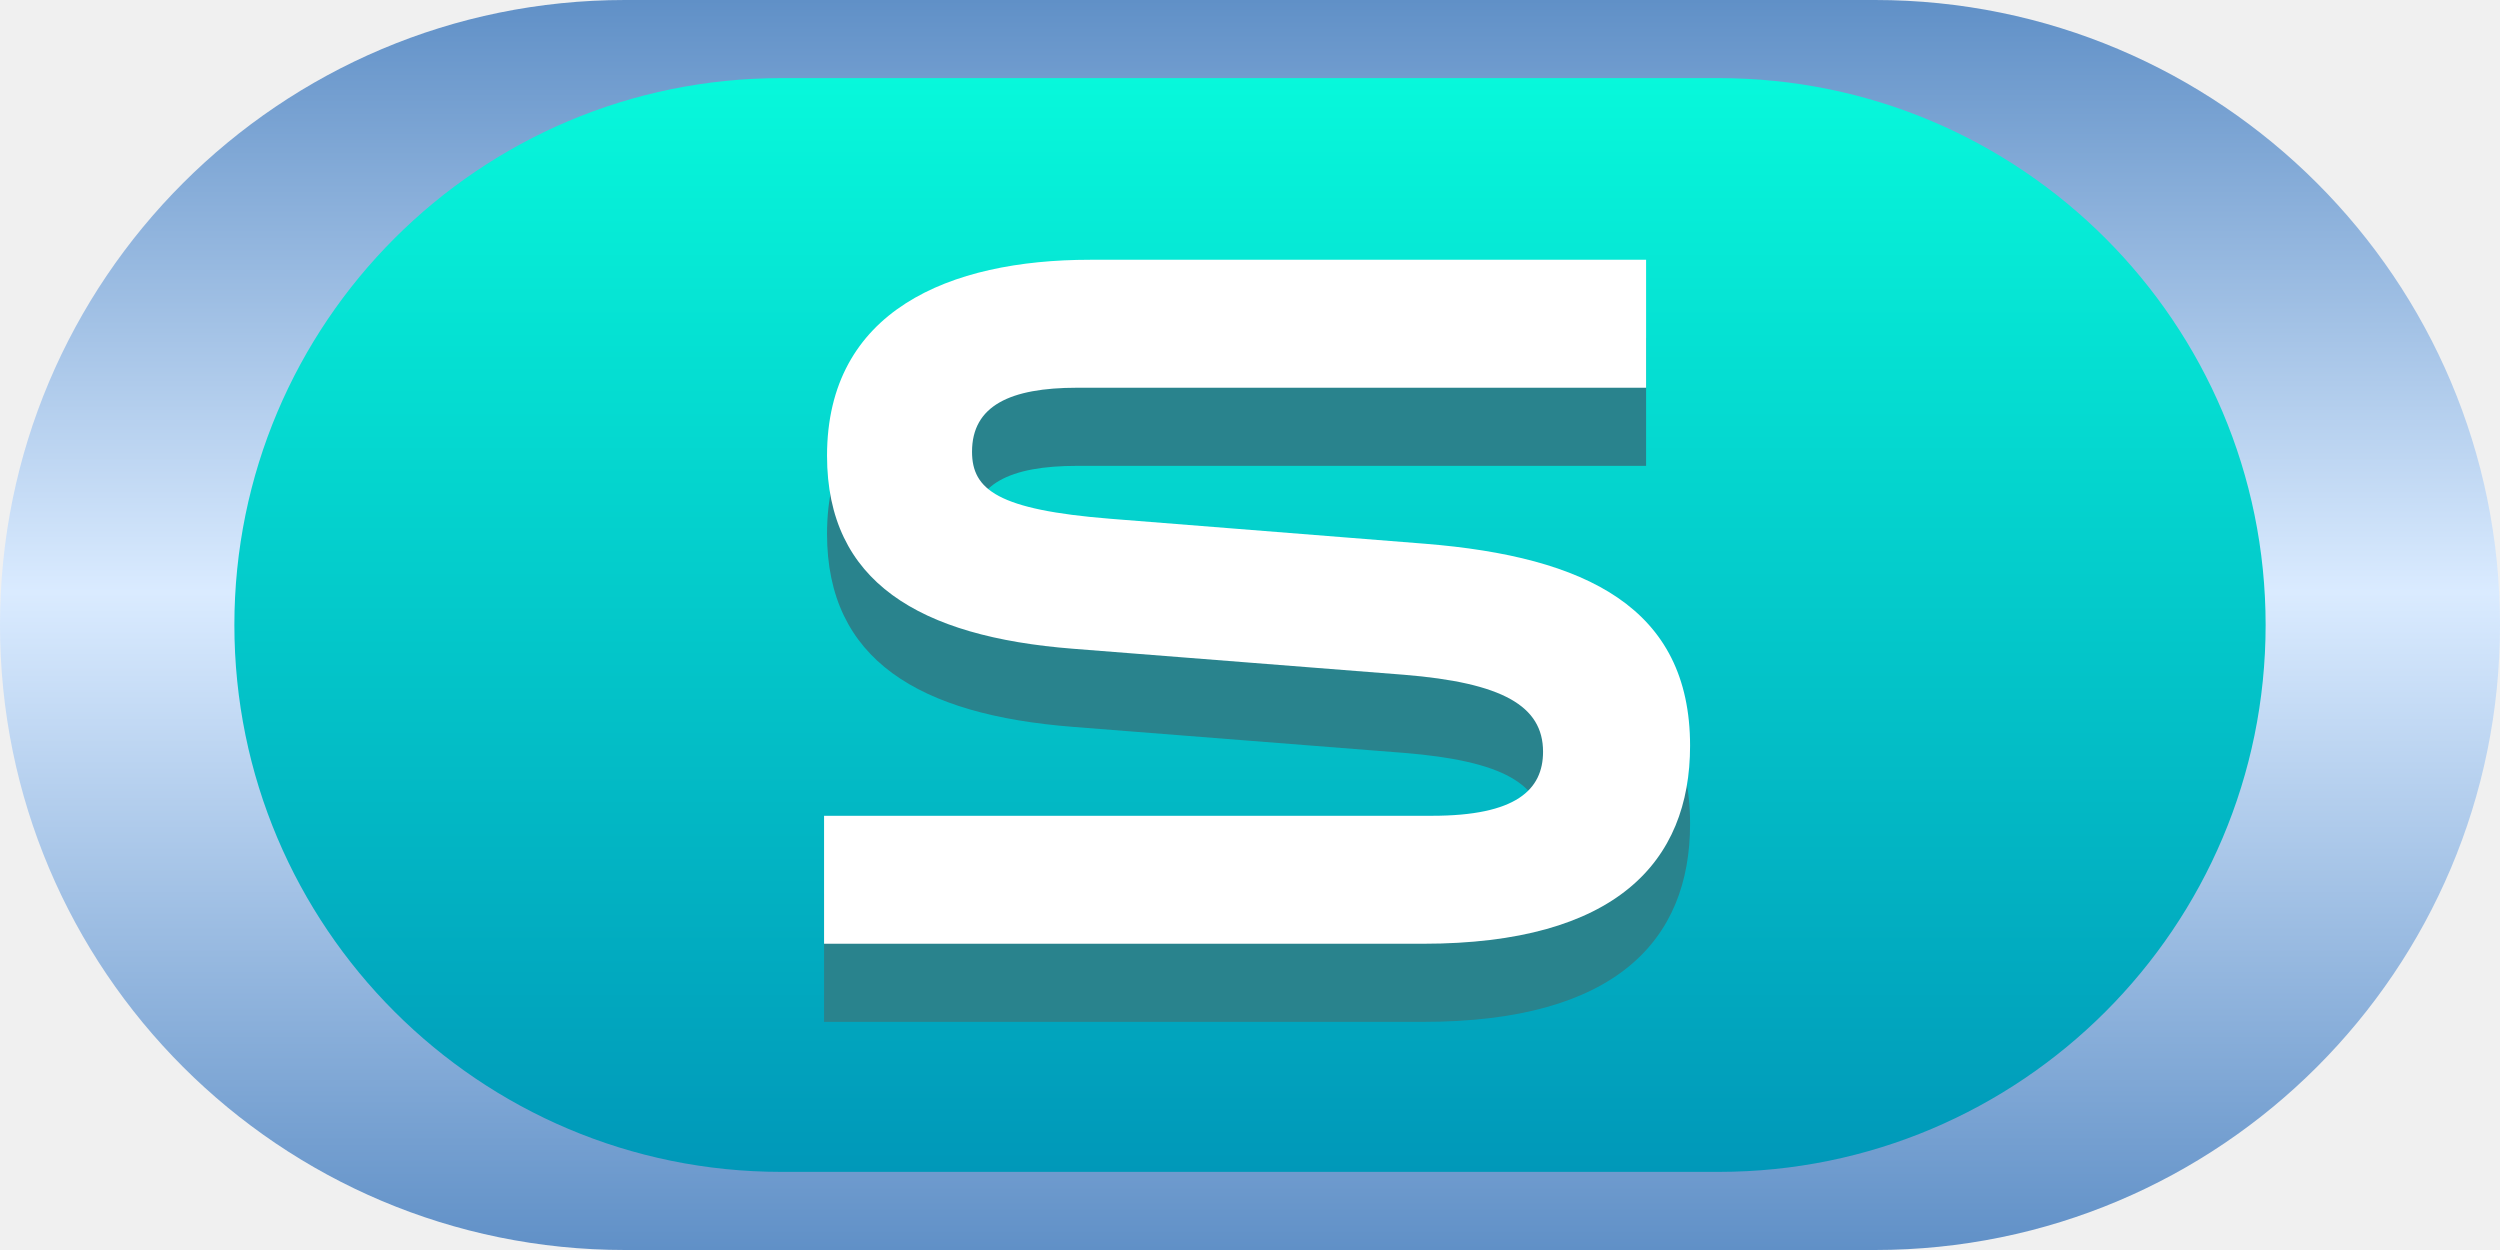
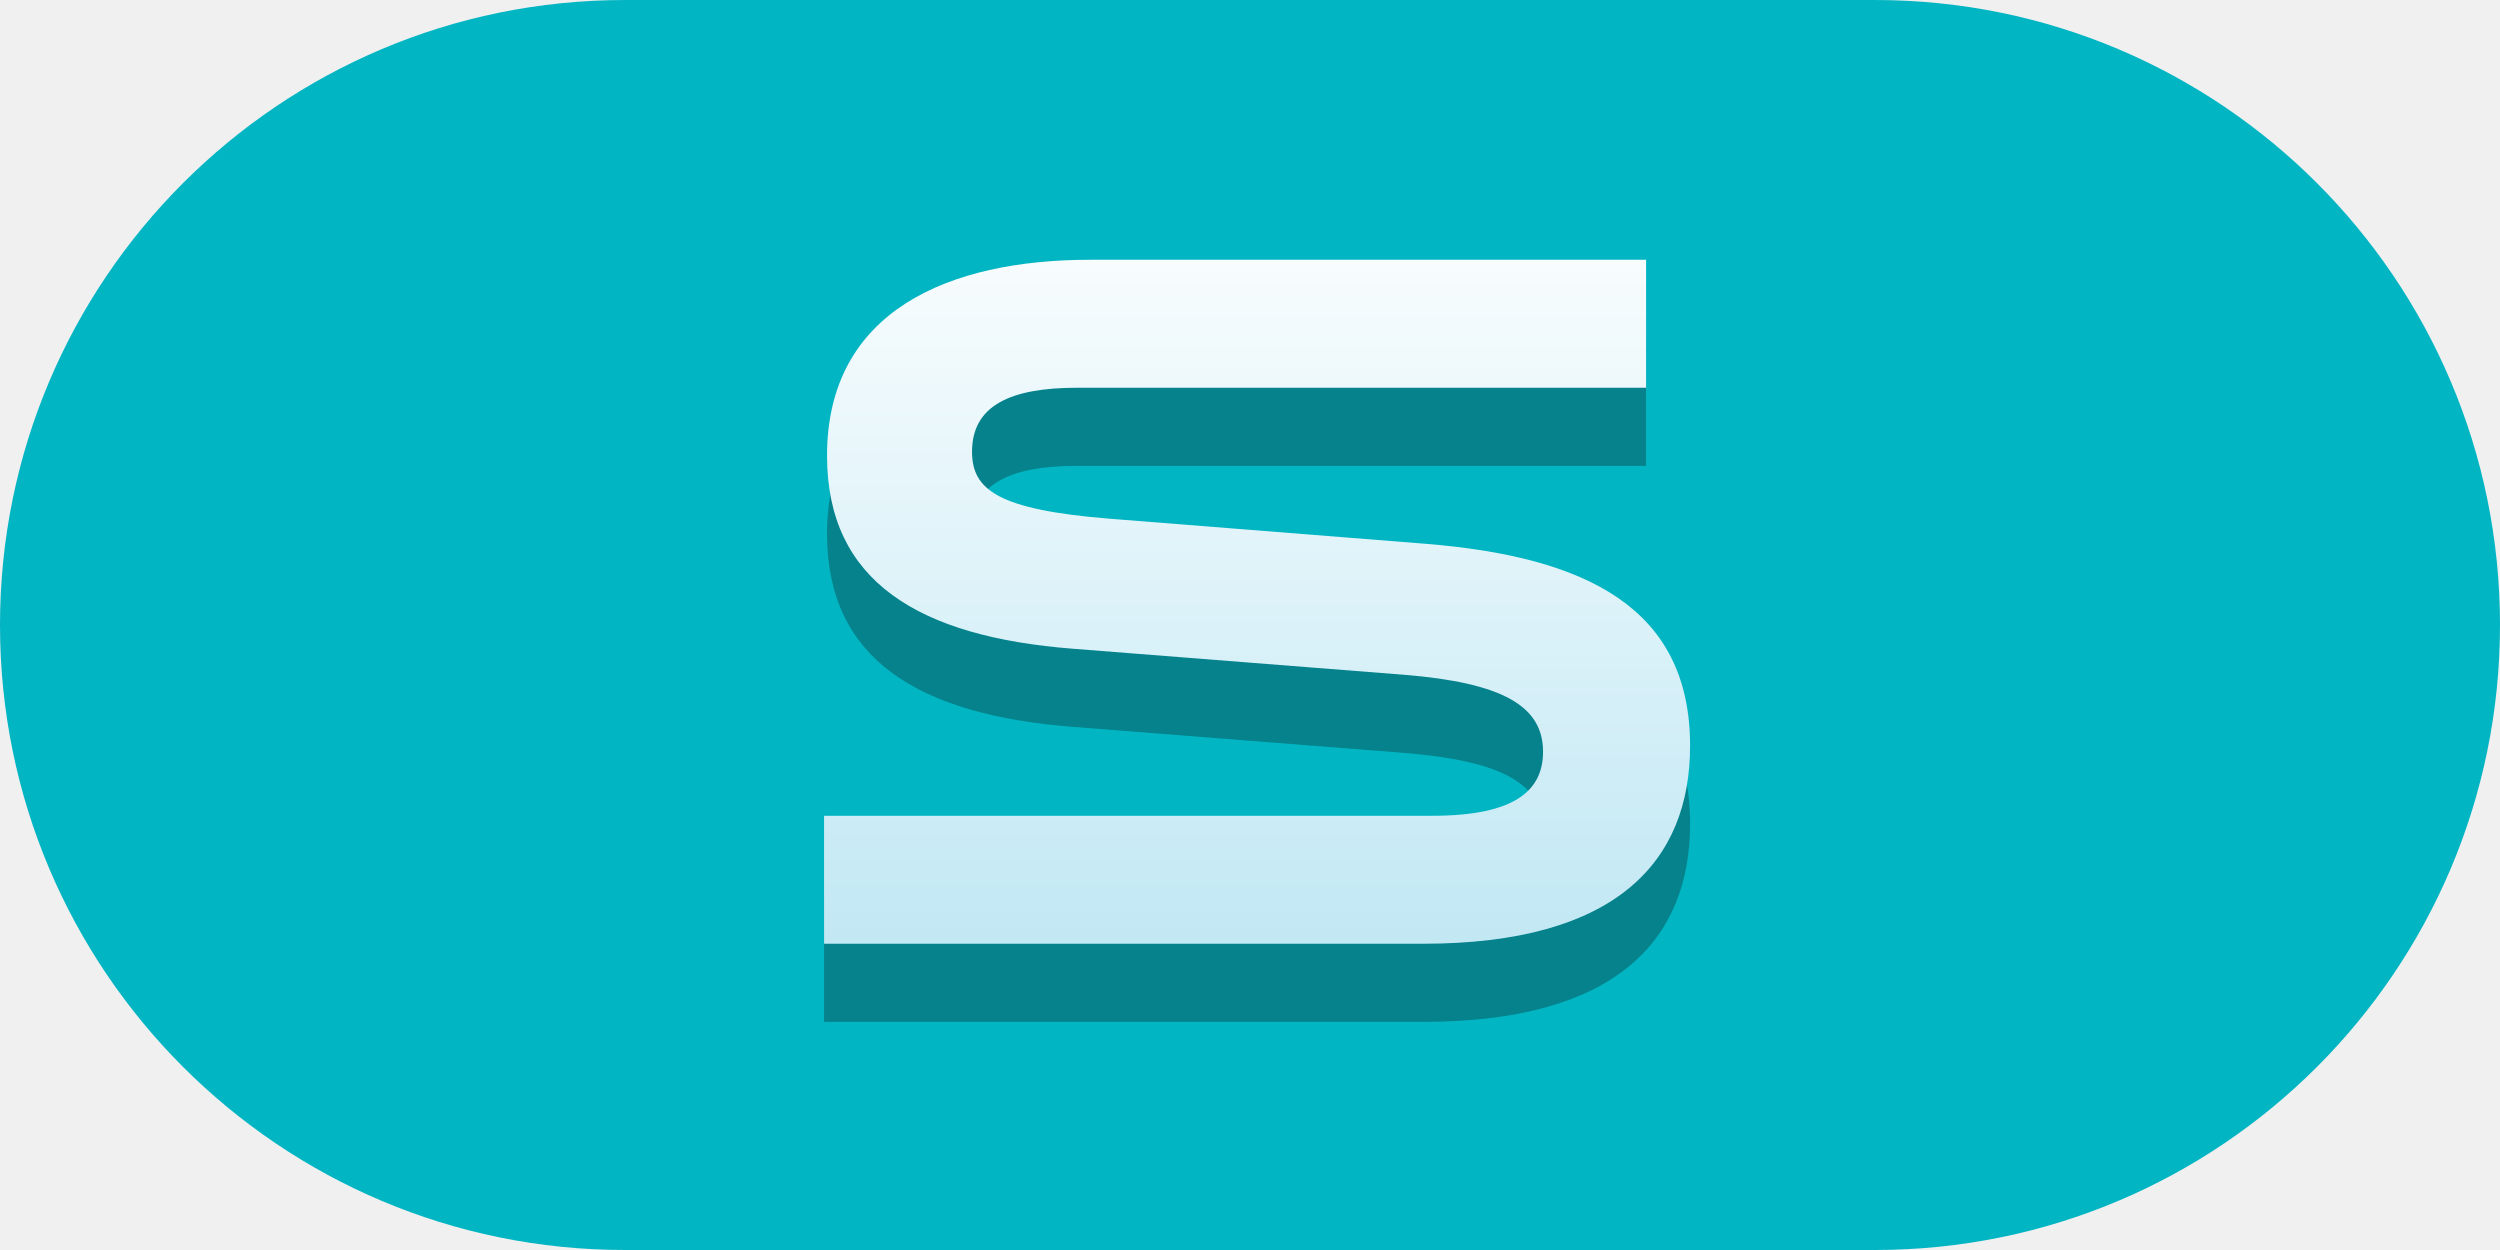
<svg xmlns="http://www.w3.org/2000/svg" width="32" height="16" viewBox="0 0 32 16" fill="none">
  <g clip-path="url(#clip0)">
-     <rect width="32" height="16" rx="8" fill="url(#paint0_linear)" />
-     <rect x="3" y="1" width="26" height="14" rx="7" fill="url(#paint1_linear)" />
-     <path d="M10.548 11.442V13.08H18.215C20.686 13.08 21.633 12.03 21.633 10.546C21.633 8.779 20.302 8.126 18.241 7.96L14.209 7.64C12.775 7.525 12.442 7.269 12.442 6.782C12.442 6.194 12.929 5.963 13.786 5.963H21.07V4.325H13.953C12.148 4.325 10.586 4.978 10.586 6.834C10.586 8.446 11.764 9.15 13.735 9.304L17.972 9.637C19.227 9.739 19.751 10.034 19.751 10.623C19.751 11.109 19.406 11.442 18.331 11.442H10.548Z" fill="#29838D" />
-     <path d="M10.548 10.442V12.08H18.215C20.686 12.08 21.633 11.03 21.633 9.546C21.633 7.779 20.302 7.126 18.241 6.96L14.209 6.64C12.775 6.525 12.442 6.269 12.442 5.782C12.442 5.194 12.929 4.963 13.786 4.963H21.07V3.325H13.953C12.148 3.325 10.586 3.978 10.586 5.834C10.586 7.446 11.764 8.15 13.735 8.304L17.972 8.637C19.227 8.739 19.751 9.034 19.751 9.622C19.751 10.109 19.406 10.442 18.331 10.442H10.548Z" fill="white" />
+     <rect width="32" height="16" rx="8" fill="#02B5C3" />
+     <path d="M10.548 11.442V13.08H18.215C20.686 13.08 21.633 12.03 21.633 10.546C21.633 8.779 20.302 8.126 18.241 7.96L14.209 7.64C12.775 7.525 12.442 7.269 12.442 6.782C12.442 6.194 12.929 5.963 13.786 5.963H21.07V4.325H13.953C12.148 4.325 10.586 4.978 10.586 6.834C10.586 8.446 11.764 9.15 13.735 9.304L17.972 9.637C19.227 9.739 19.751 10.034 19.751 10.623C19.751 11.109 19.406 11.442 18.331 11.442H10.548Z" fill="#095056" fill-opacity="0.5" />
+     <path d="M10.548 10.442V12.08H18.215C20.686 12.08 21.633 11.03 21.633 9.546C21.633 7.779 20.302 7.126 18.241 6.96L14.209 6.64C12.775 6.525 12.442 6.269 12.442 5.782C12.442 5.194 12.929 4.963 13.786 4.963H21.07V3.325H13.953C12.148 3.325 10.586 3.978 10.586 5.834C10.586 7.446 11.764 8.15 13.735 8.304L17.972 8.637C19.227 8.739 19.751 9.034 19.751 9.622C19.751 10.109 19.406 10.442 18.331 10.442H10.548Z" fill="url(#paint0_linear)" />
  </g>
  <defs>
-     <linearGradient id="paint0_linear" x1="16" y1="0" x2="16" y2="16" gradientUnits="userSpaceOnUse">
-       <stop stop-color="#6090C7" />
-       <stop offset="0.474" stop-color="#DAEBFF" />
-       <stop offset="1" stop-color="#6090C7" />
-     </linearGradient>
-     <linearGradient id="paint1_linear" x1="16" y1="1" x2="16" y2="15" gradientUnits="userSpaceOnUse">
-       <stop stop-color="#07F8DB" />
-       <stop offset="1" stop-color="#0098B9" />
+     <linearGradient id="paint0_linear" x1="16" y1="2.08" x2="16" y2="16" gradientUnits="userSpaceOnUse">
+       <stop stop-color="white" />
+       <stop offset="1" stop-color="#AADFF0" />
    </linearGradient>
    <clipPath id="clip0">
      <rect width="32" height="16" fill="white" />
    </clipPath>
  </defs>
</svg>
